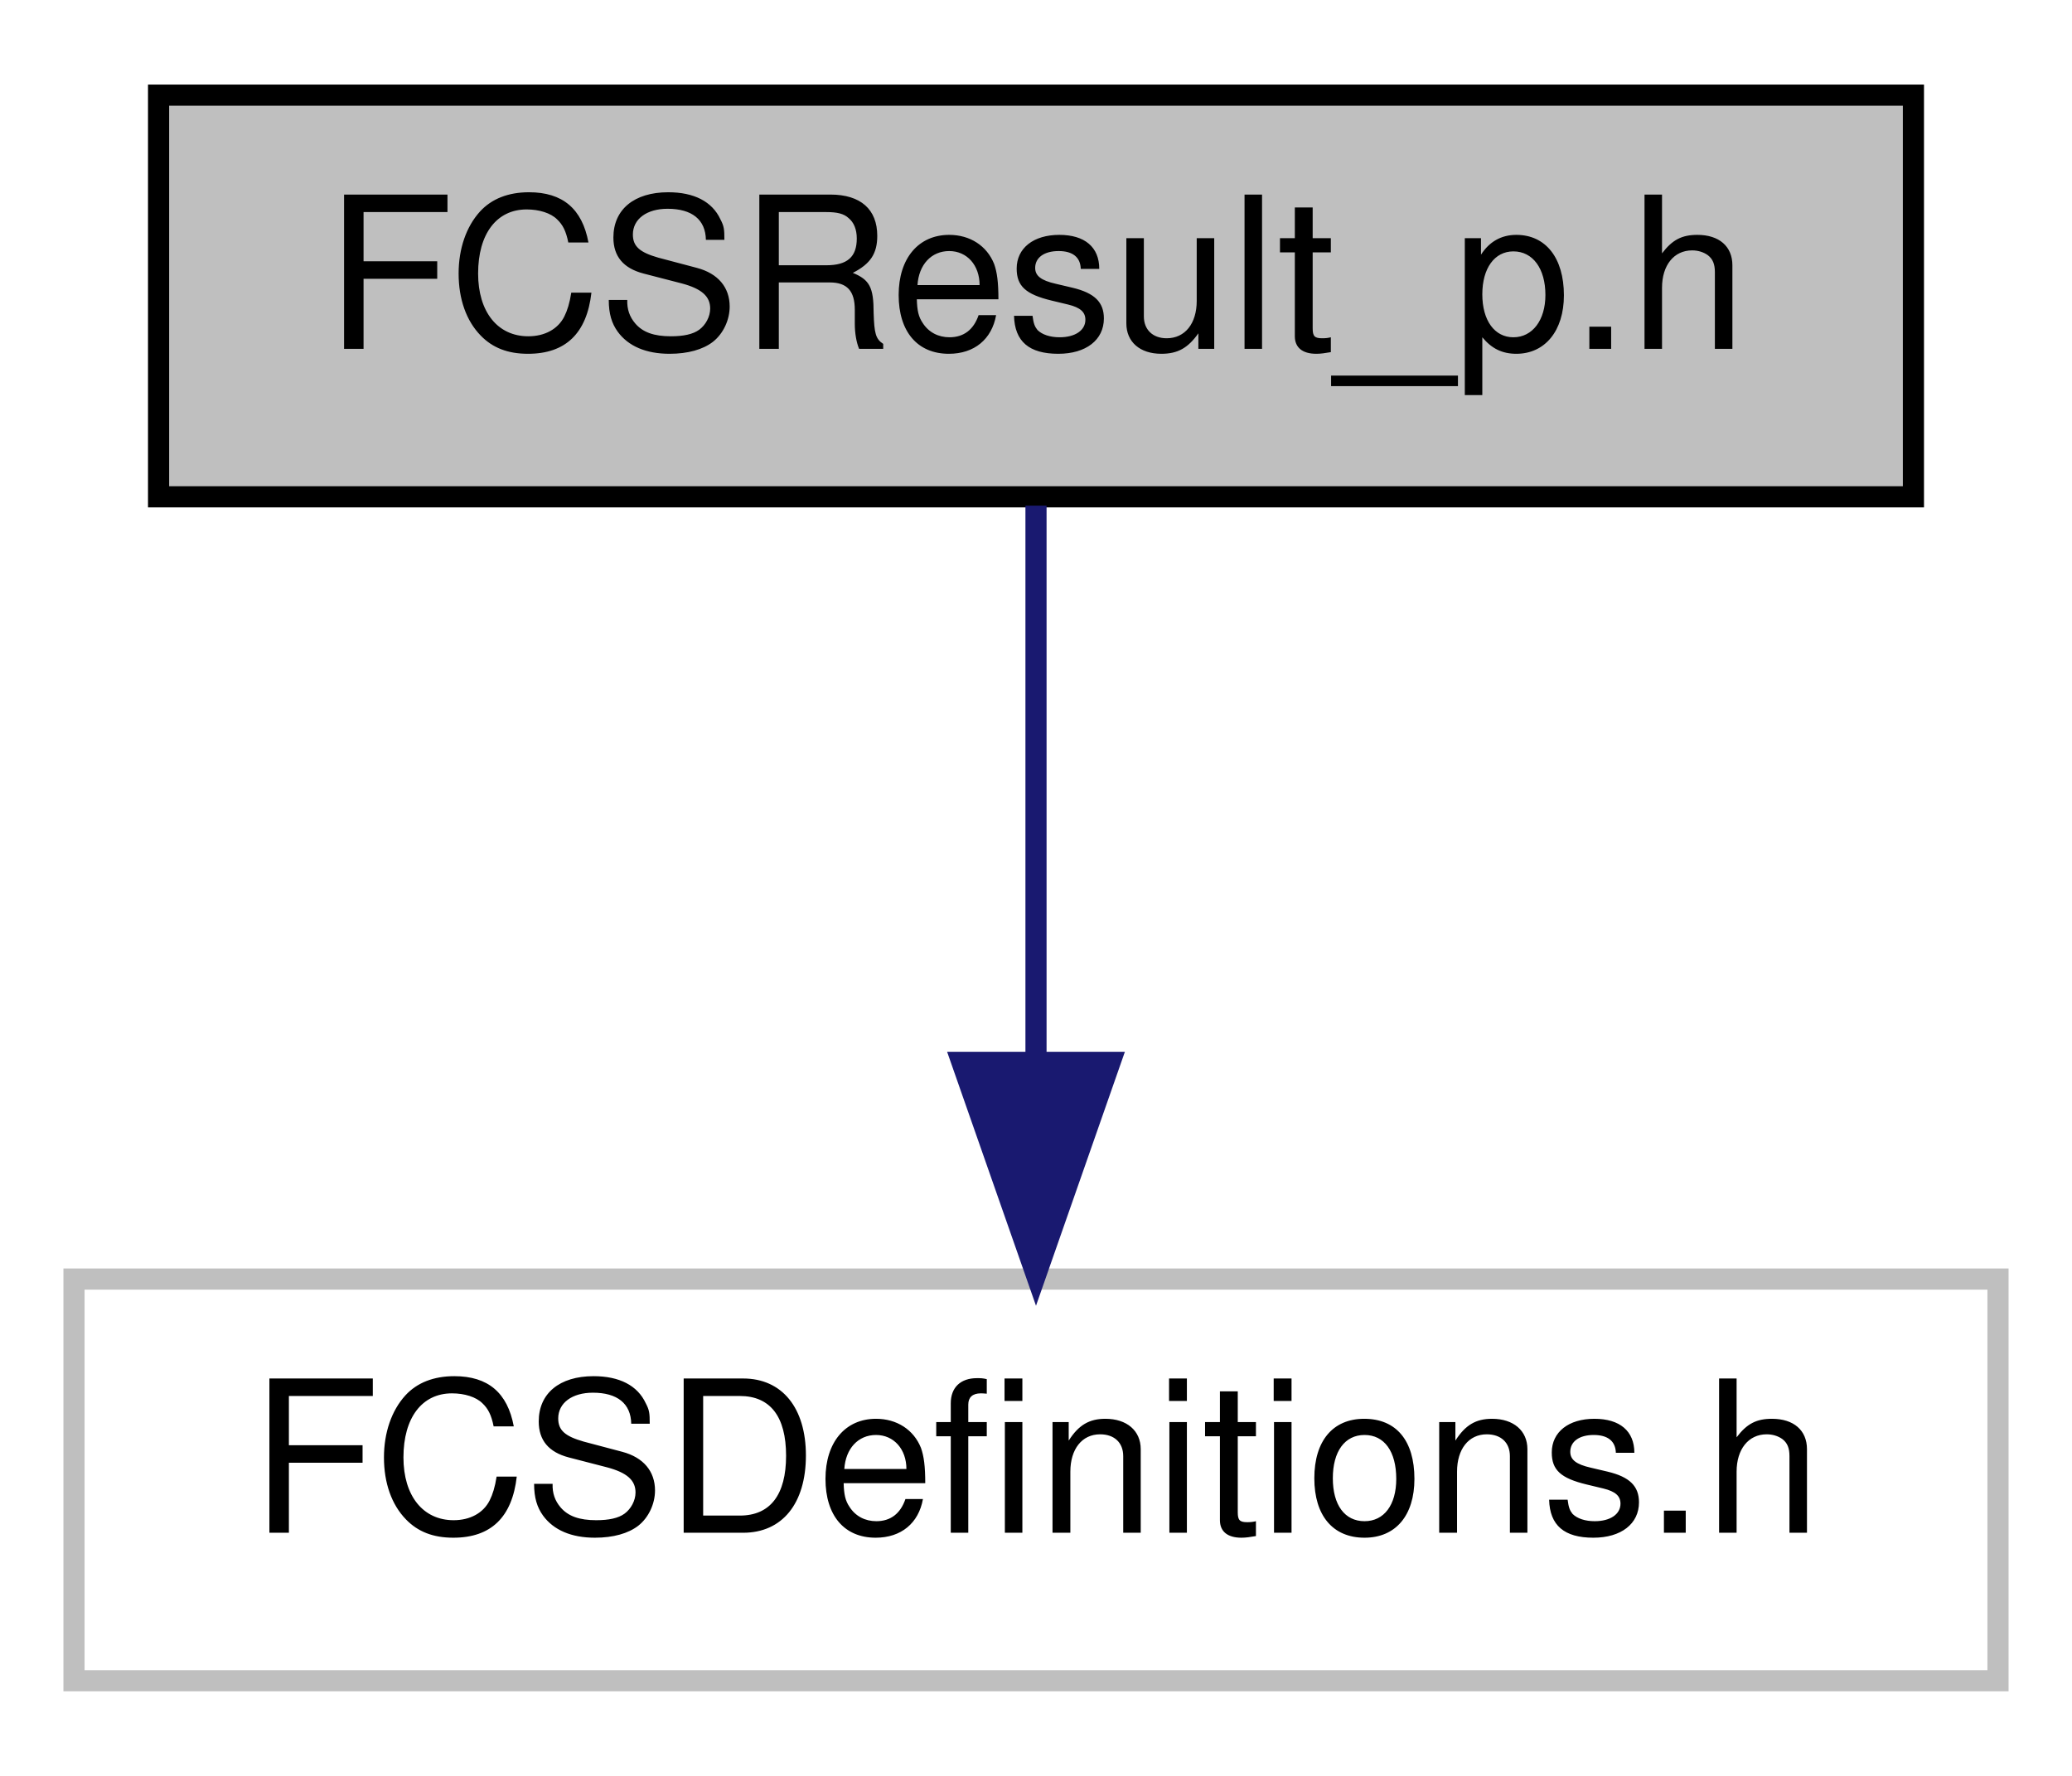
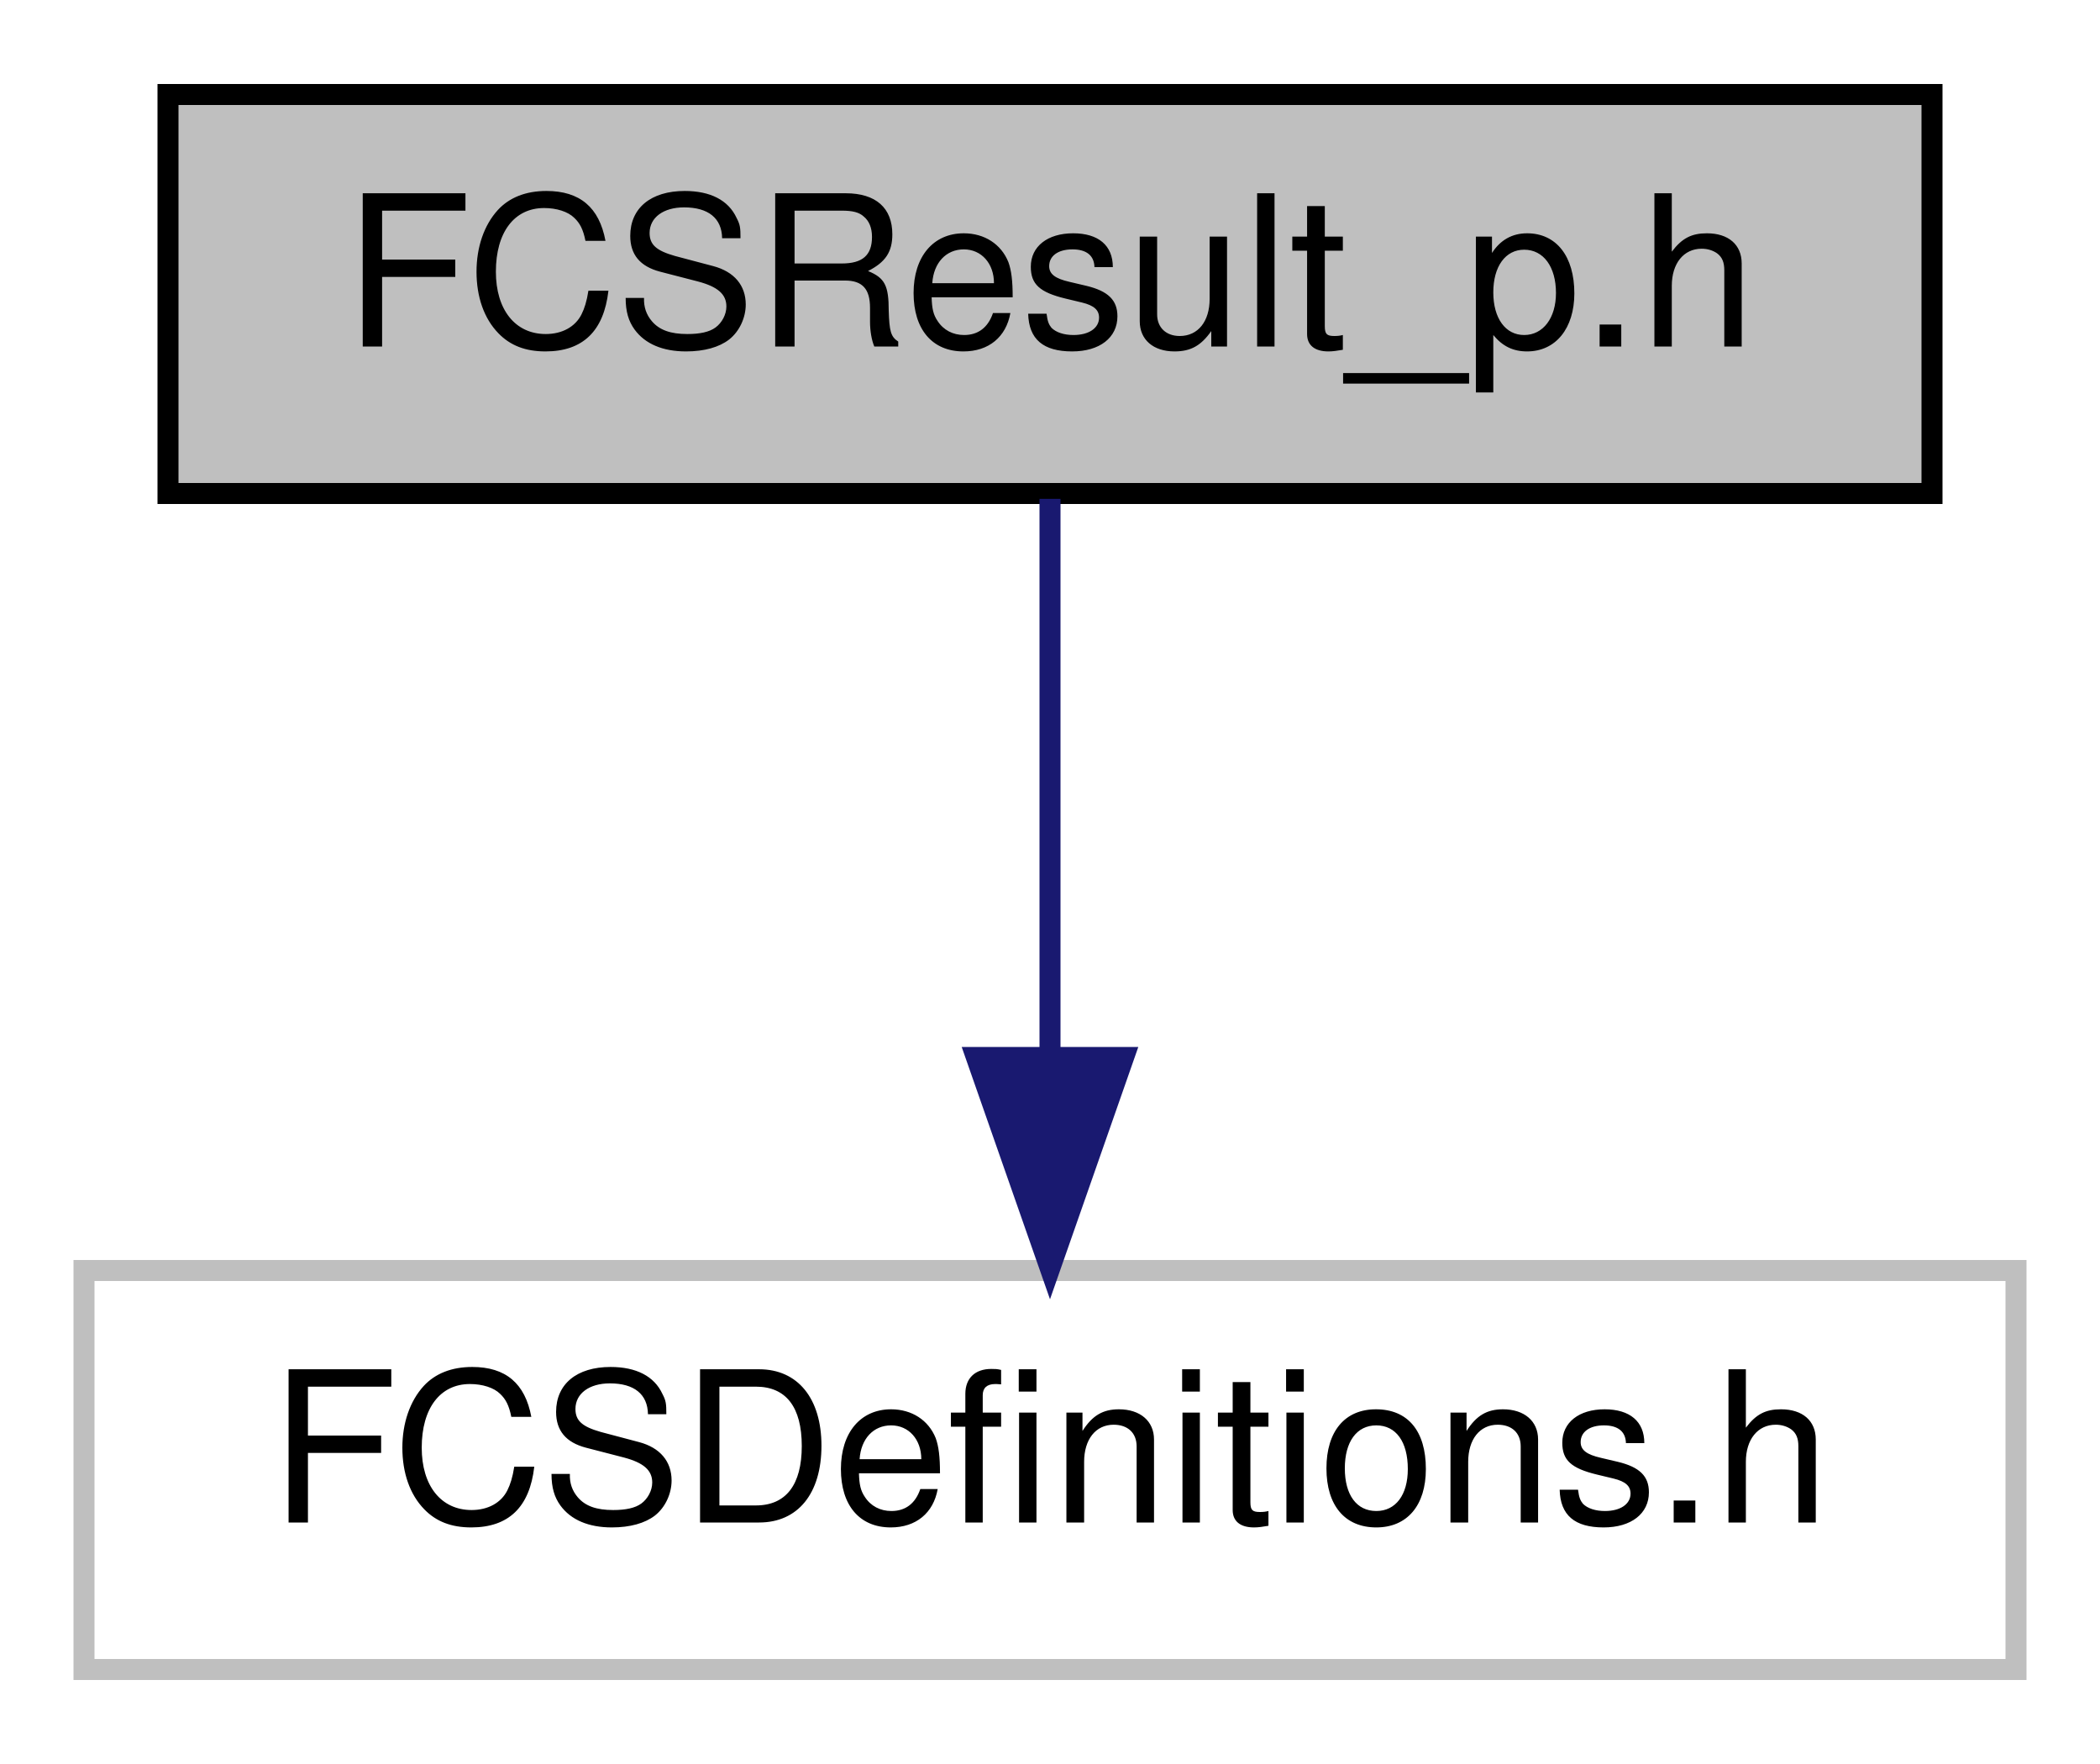
- <svg xmlns="http://www.w3.org/2000/svg" width="98pt" height="84pt" viewBox="0.00 0.00 98.00 84.00">
-   <g id="graph1" class="graph" transform="scale(1 1) rotate(0) translate(4 80)">
+ <svg xmlns="http://www.w3.org/2000/svg" width="100pt" height="84pt" viewBox="0.00 0.00 100.00 84.00">
+   <g id="graph0" class="graph" transform="scale(1 1) rotate(0) translate(4 80)">
    <g id="node1" class="node">
-       <polygon fill="#bfbfbf" stroke="black" points="3.5,-56.5 3.5,-75.5 86.5,-75.5 86.5,-56.5 3.5,-56.5" />
-       <text text-anchor="middle" x="45" y="-63.5" font-family="Helvetica,sans-Serif" font-size="10.00">FCSResult_p.h</text>
+       <polygon fill="#bfbfbf" stroke="#000000" points="4,-56.5 4,-75.5 88,-75.5 88,-56.5 4,-56.5" />
+       <text text-anchor="middle" x="46" y="-63.5" font-family="Helvetica,sans-Serif" font-size="10.00" fill="#000000">FCSResult_p.h</text>
    </g>
-     <g id="node3" class="node">
-       <polygon fill="none" stroke="#bfbfbf" points="-0.5,-0.5 -0.5,-19.5 90.5,-19.5 90.5,-0.5 -0.5,-0.5" />
-       <text text-anchor="middle" x="45" y="-7.5" font-family="Helvetica,sans-Serif" font-size="10.00">FCSDefinitions.h</text>
+     <g id="node2" class="node">
+       <polygon fill="none" stroke="#bfbfbf" points="0,-.5 0,-19.5 92,-19.5 92,-.5 0,-.5" />
+       <text text-anchor="middle" x="46" y="-7.5" font-family="Helvetica,sans-Serif" font-size="10.00" fill="#000000">FCSDefinitions.h</text>
    </g>
-     <g id="edge2" class="edge">
-       <path fill="none" stroke="midnightblue" d="M45,-56.083C45,-49.006 45,-38.861 45,-29.986" />
-       <polygon fill="midnightblue" stroke="midnightblue" points="48.5,-29.751 45,-19.751 41.5,-29.751 48.5,-29.751" />
+     <g id="edge1" class="edge">
+       <path fill="none" stroke="#191970" d="M46,-56.245C46,-48.938 46,-38.694 46,-29.705" />
+       <polygon fill="#191970" stroke="#191970" points="49.5,-29.643 46,-19.643 42.5,-29.643 49.5,-29.643" />
    </g>
  </g>
</svg>
